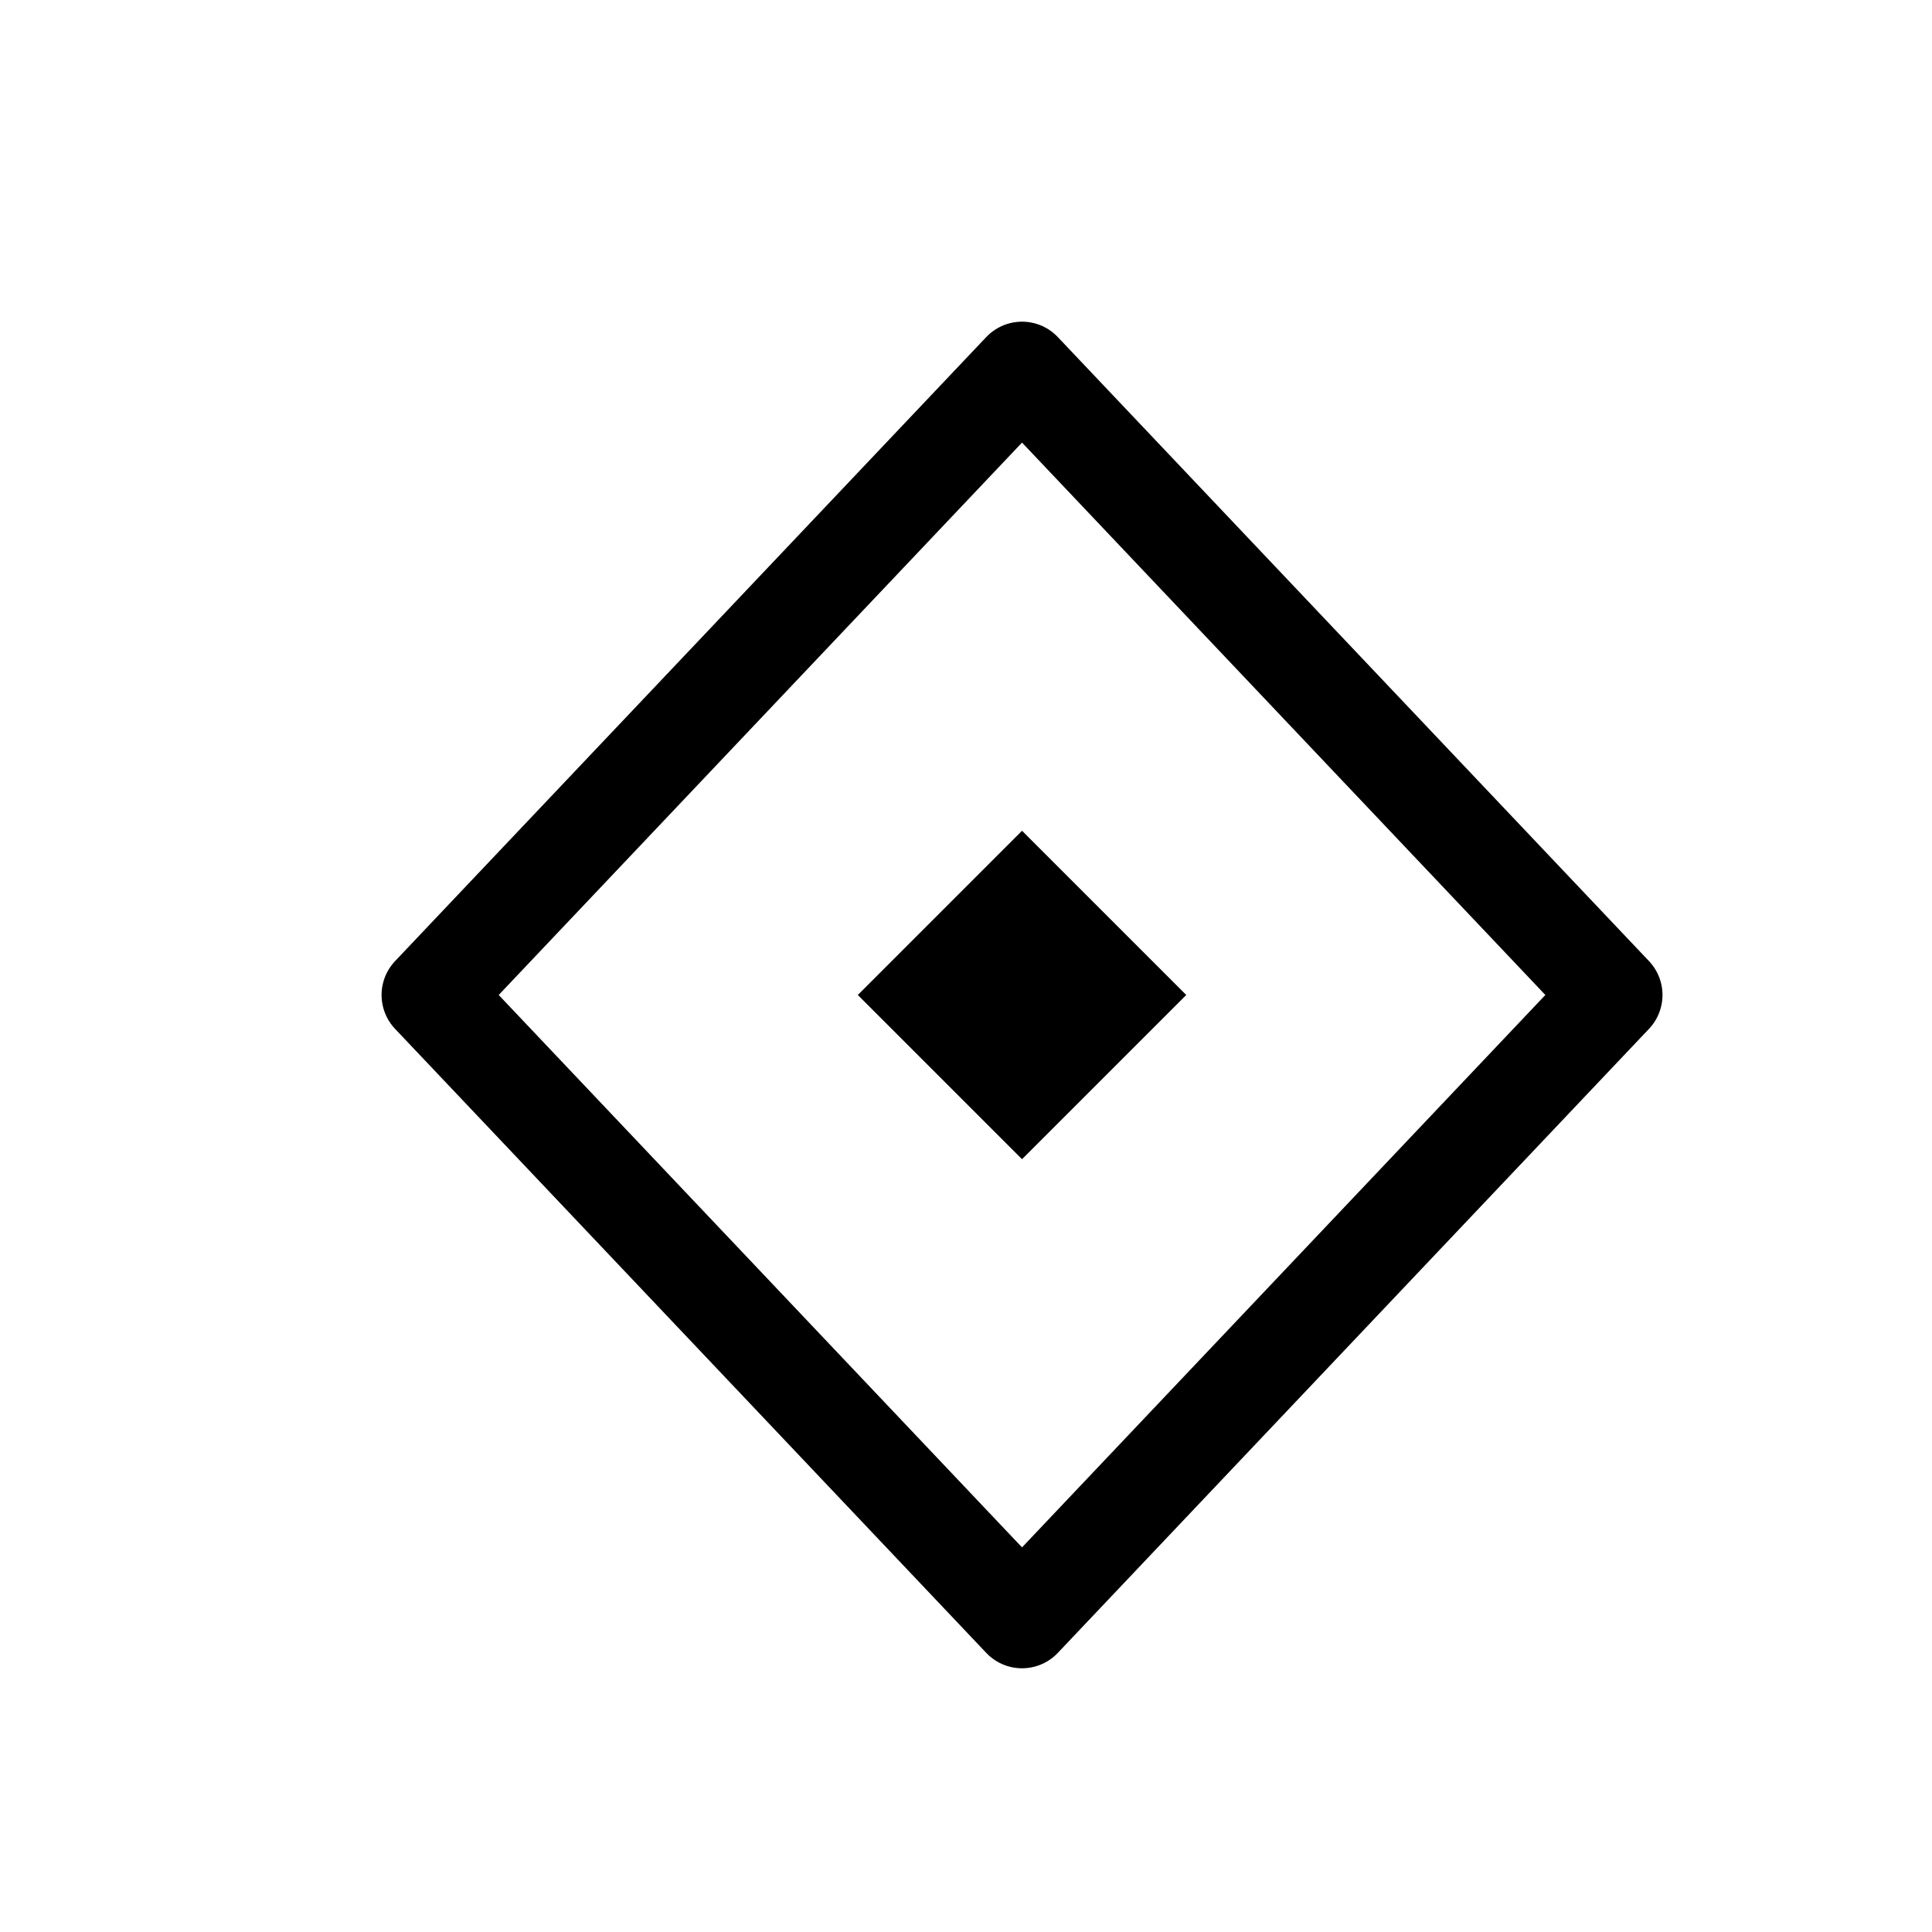
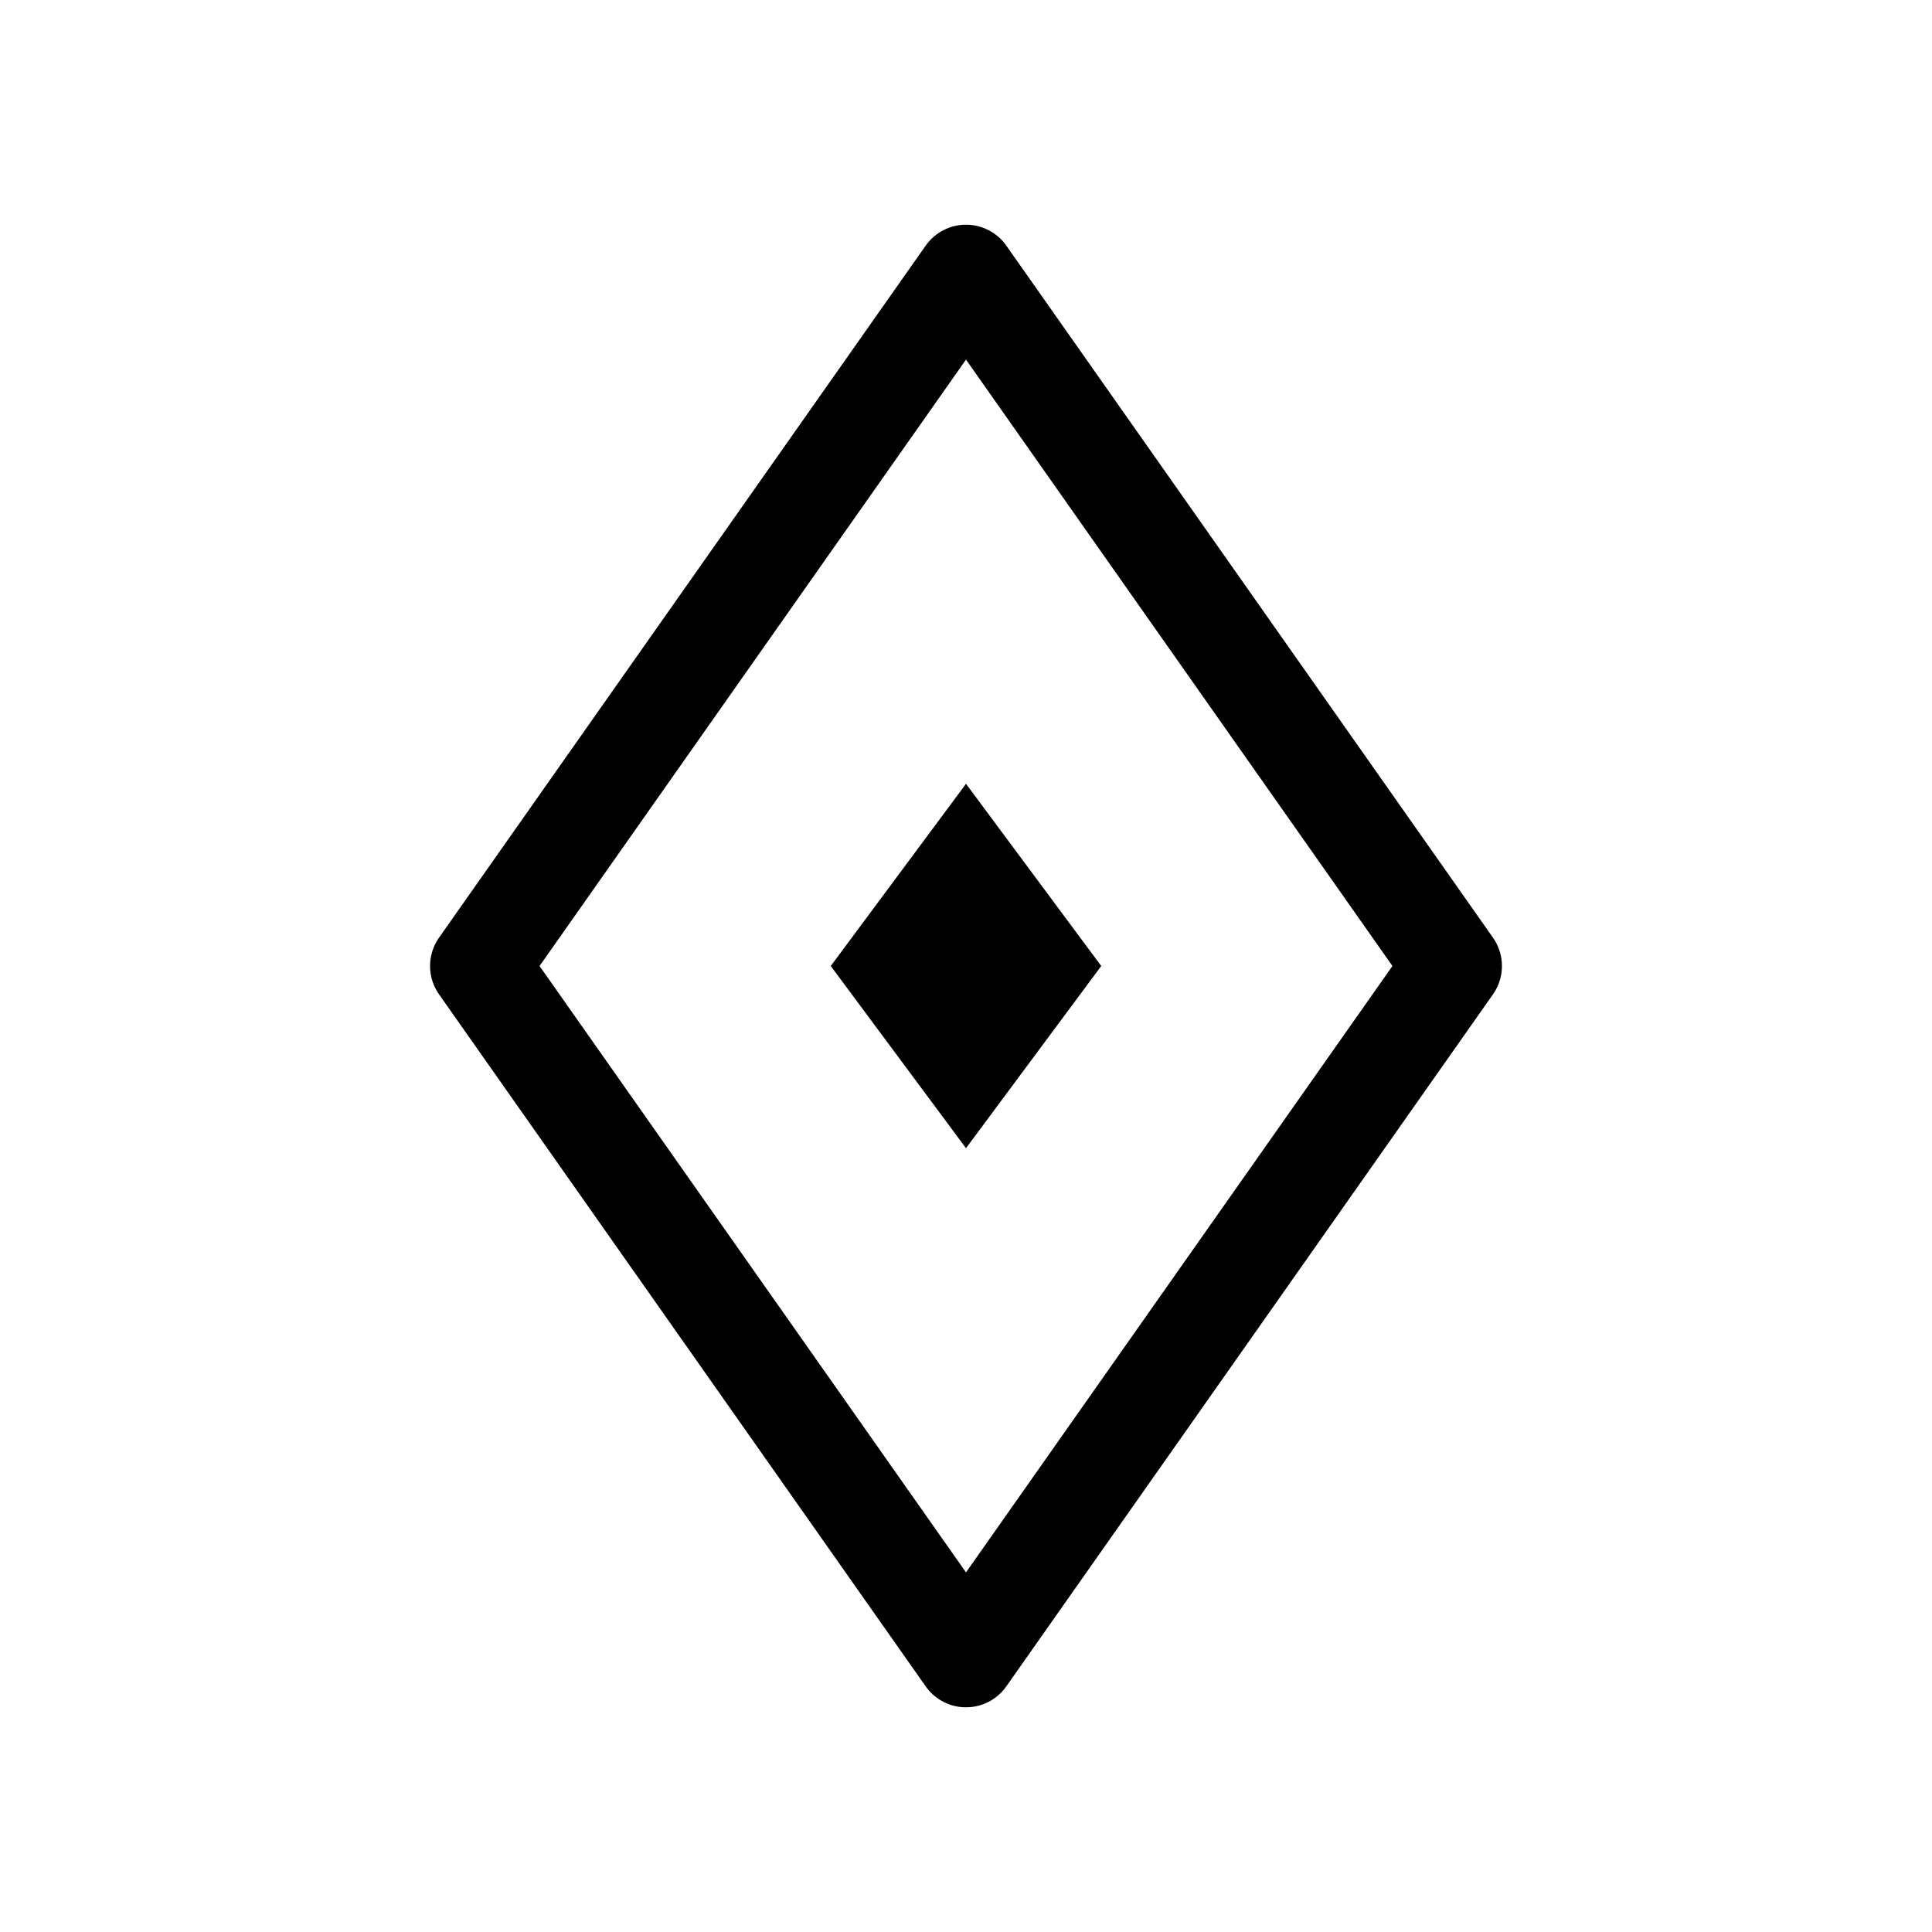
- <svg xmlns="http://www.w3.org/2000/svg" viewBox="0 0 100 100">
-   <g transform="translate(10.40,9.00) scale(0.85)">
-     <path d="M50,12L86,50L50,88L14,50Z" fill="none" stroke="#000" stroke-width="6" stroke-linecap="round" stroke-linejoin="round" />
-     <path d="M50,40L60,50L50,60L40,50Z" fill="#000" fill-rule="nonzero" />
-   </g>
+ <svg xmlns="http://www.w3.org/2000/svg" viewBox="0 0 100 100" width="100" height="100">
+   <path d="M 50,14.18 l 25.19,35.82 l -25.19,35.82 l -25.19,-35.82 L 50,14.18 Z" fill="none" stroke="#000" stroke-width="5.1" stroke-linecap="round" stroke-linejoin="round" />
+   <path d="M 50,40.57 l 7,9.43 l -7,9.43 l -7,-9.43 l 7,-9.43 Z" fill="#000" />
</svg>
